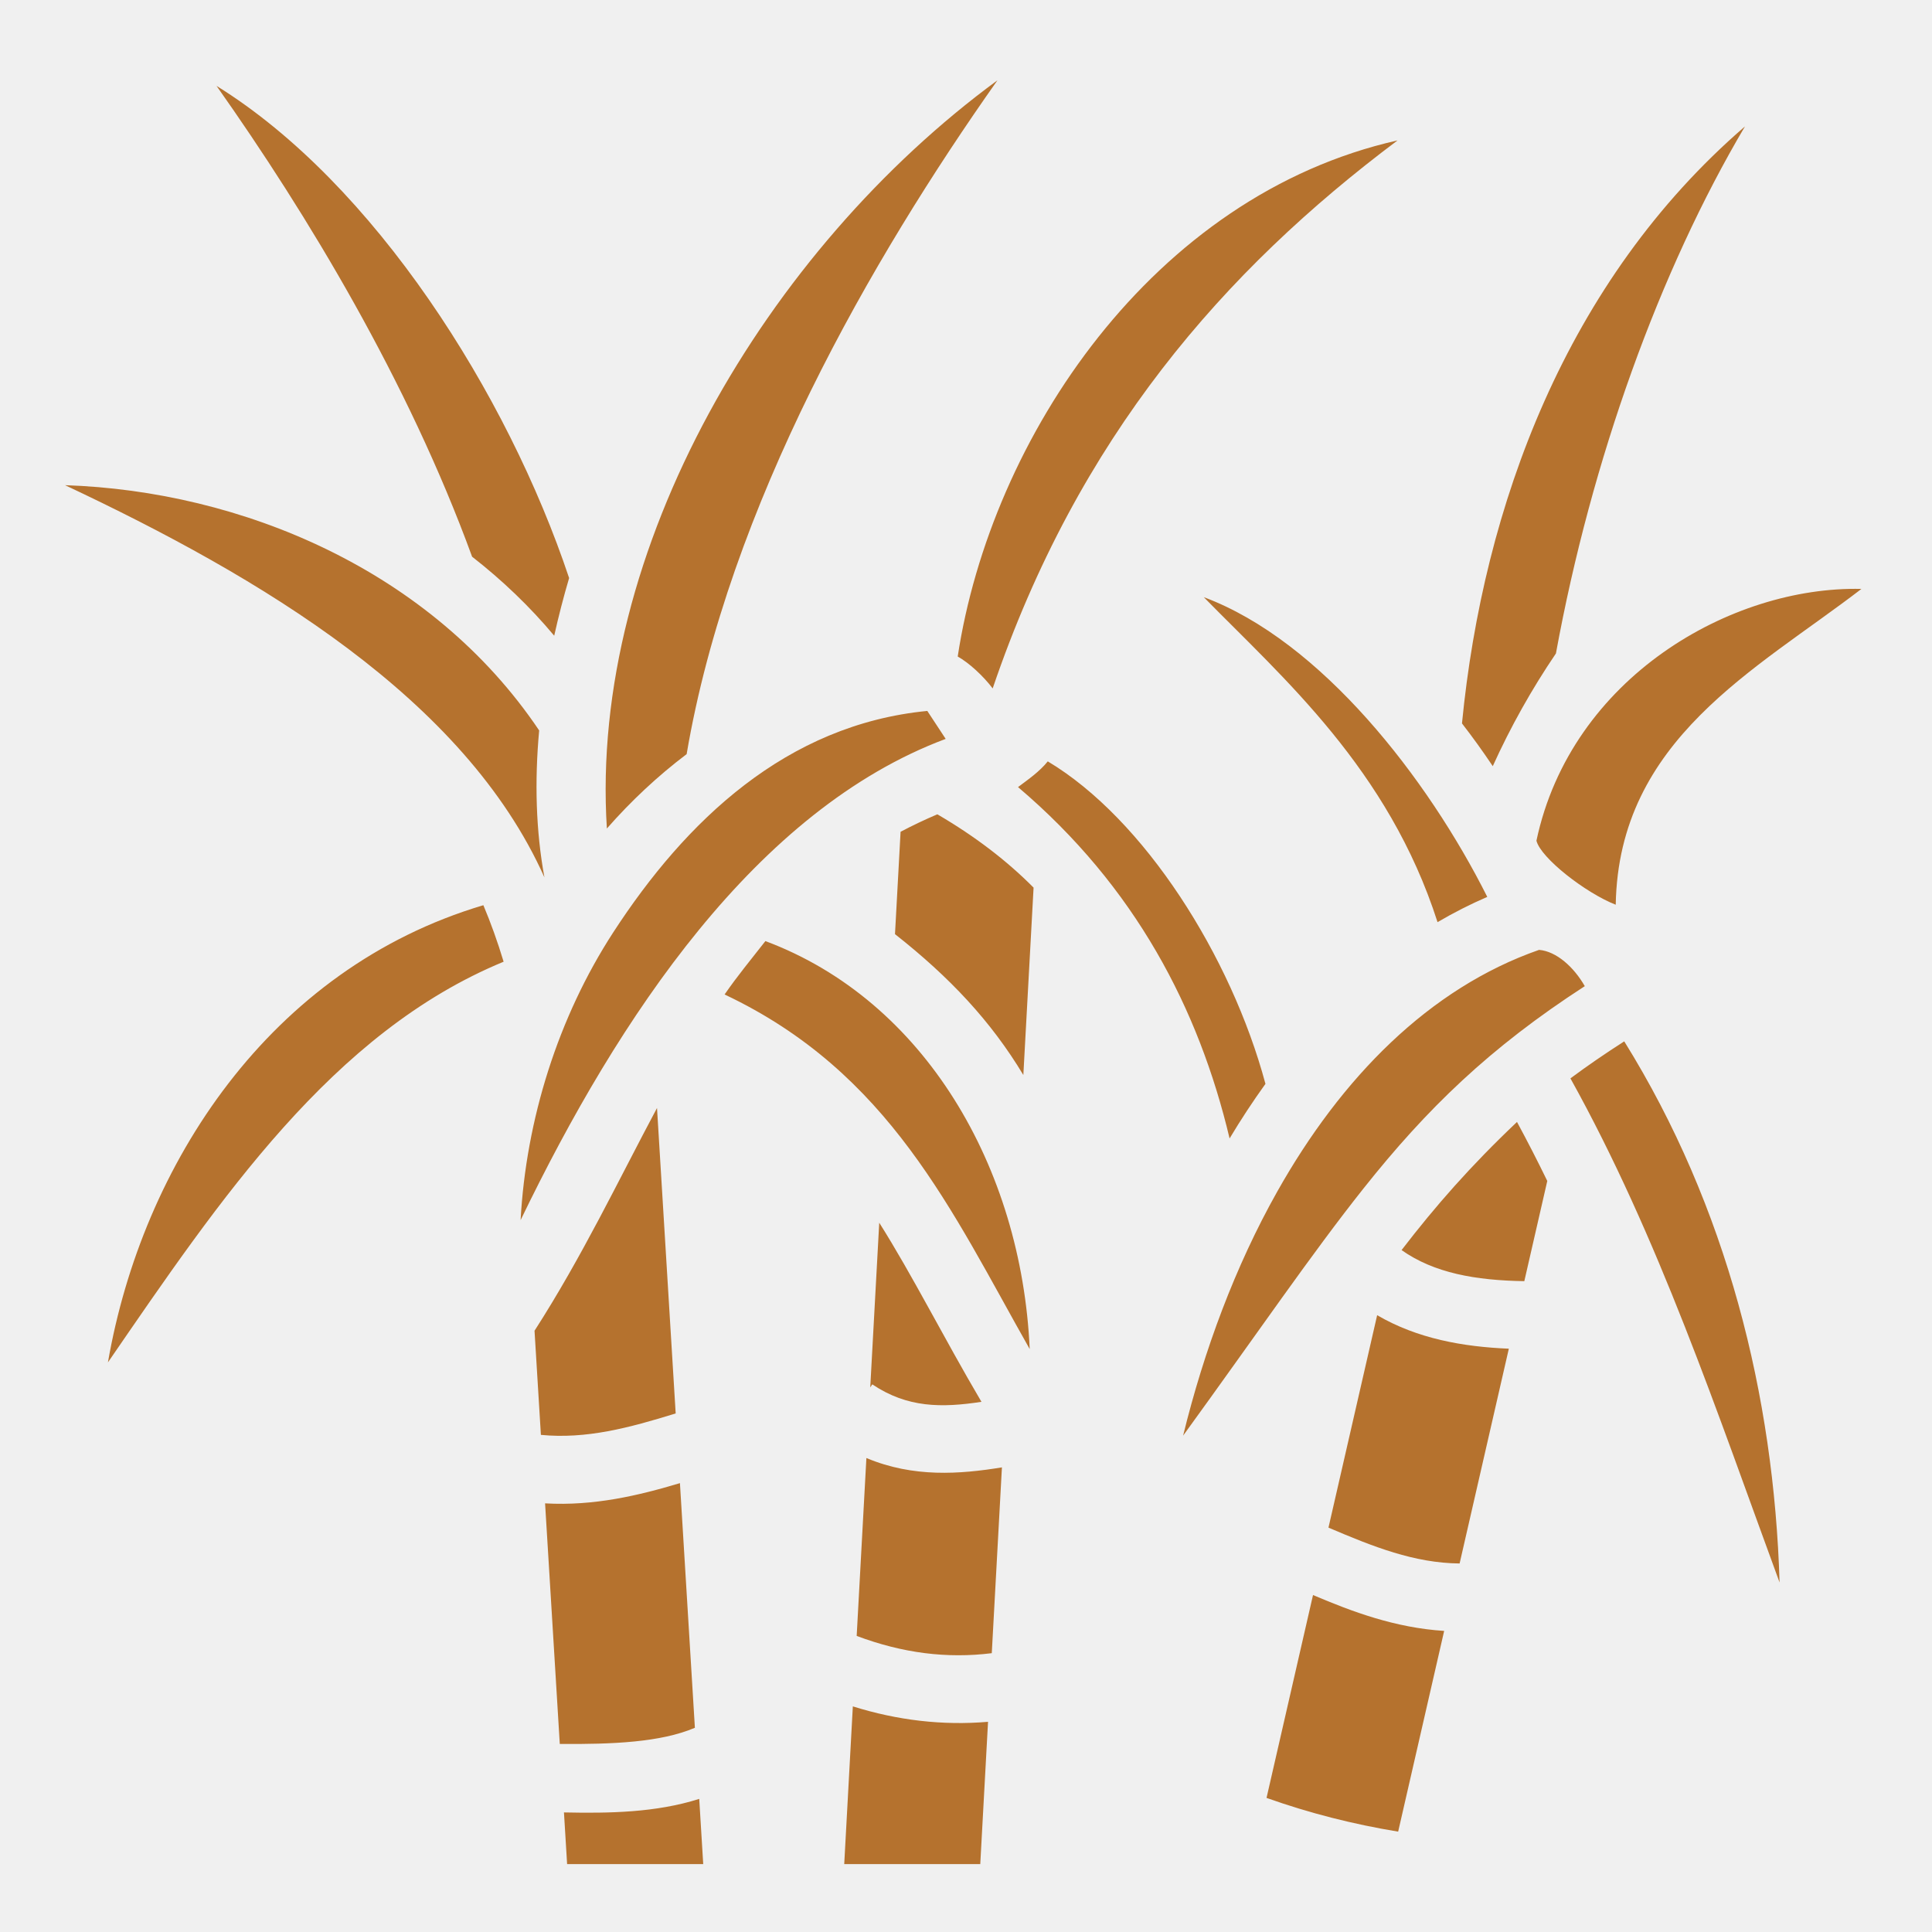
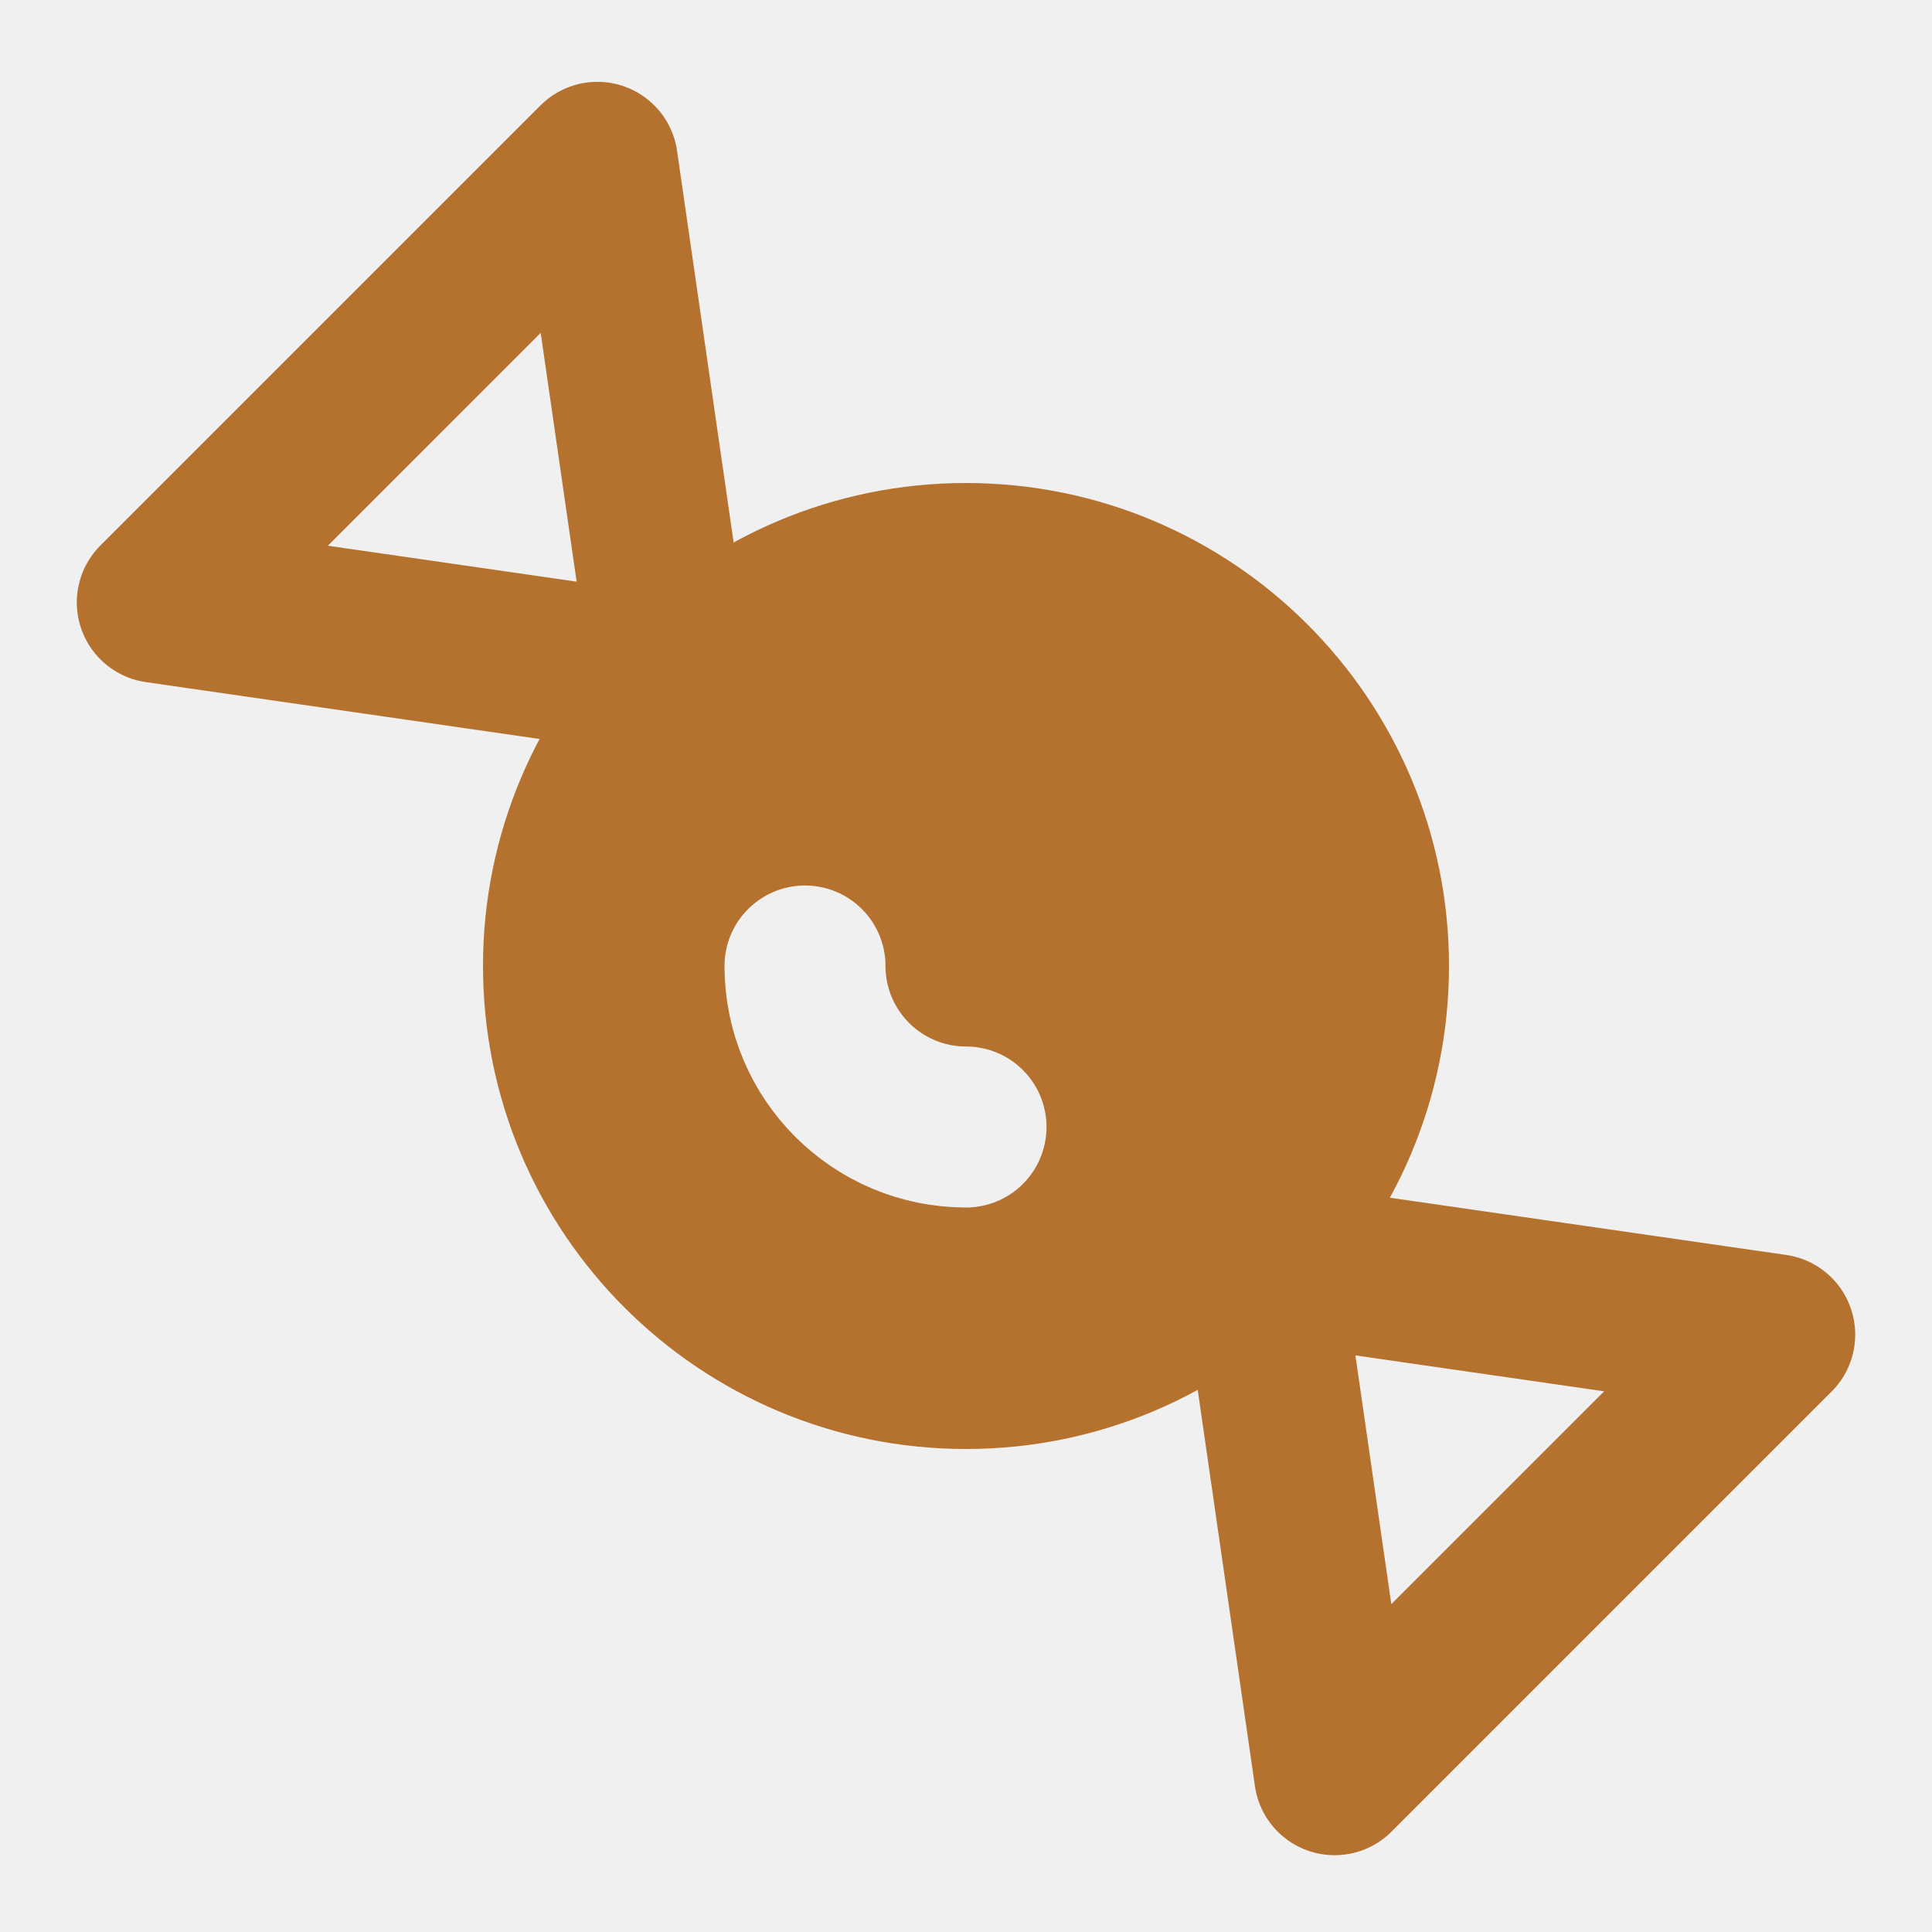
- <svg xmlns="http://www.w3.org/2000/svg" width="1em" height="1em" viewBox="0 0 512 512">
-   <path fill="#B5722E" d="M264.34 21.275c-61.1 44.835-108.23 124.229-103.512 198.29c6.36-7.25 13.422-13.883 21.139-19.713c11.146-65.623 49.022-131.354 82.373-178.577M57.383 22.758c24.174 34.235 50.712 78.19 67.728 124.773c7.978 6.219 15.304 13.215 21.76 20.94a237 237 0 0 1 3.951-15.287c-16.31-48.832-51.666-104.548-93.44-130.426zm405.053 10.744c-47.361 40.863-69.363 100.554-74.997 158.209a202 202 0 0 1 8.16 11.328a201 201 0 0 1 16.737-29.867c9.403-51.405 27.53-101.544 50.1-139.67m-92.069 3.707c-64.832 14.582-107.75 78.8-116.562 136.773c2.973 1.672 6.73 5.1 9.265 8.455c22.607-66.53 61.275-110.735 107.297-145.228m-353.123 91.37c51.778 24.363 105.825 56.494 127.035 103.939c-2.272-12.34-2.629-25.452-1.396-38.944c-28.597-42.532-78.956-63.451-125.639-64.996zm476.056 27.49c-34.406-.802-76.934 23.426-86.128 66.726c1.139 4.58 13.022 13.846 21.013 16.969c.773-43.834 37.177-62.218 65.115-83.695m-174.29 2.181c21.04 21.461 48.917 45.511 61.953 86.13c4.24-2.486 8.63-4.729 13.18-6.693c-15.79-31.463-44.049-67.846-75.133-79.437m-73.265 30.155c-37.362 3.63-64.025 29.123-83.225 58.677c-14.63 22.519-23.115 49.683-24.555 76.266c25.986-53.821 62.46-108.757 112.652-127.534zm31.927 13.365c-2.223 2.752-5.084 4.713-7.885 6.818c31.072 26.356 47.903 58.752 56.068 93.111a206 206 0 0 1 9.504-14.467c-9.09-33.826-32.122-70.188-57.687-85.462M248.41 215.8a128 128 0 0 0-9.748 4.63l-1.48 27.127c14.5 11.416 25.42 23.037 34.015 37.332l2.711-49.662c-6.944-6.998-15.319-13.482-25.498-19.426zm-120.312 24.09C71.5 256.71 37.71 308.58 28.604 361.046c29.726-43.263 59.439-87.436 104.86-106.18c-1.603-5.314-3.395-10.297-5.366-14.974zm74.738 9.506c-3.896 5.005-7.323 9.1-10.813 14.153c43.782 20.683 60.177 57.427 80.86 93.969c-2.173-48.16-27.882-92.375-70.047-108.121zm205.033 2.33c-29.13 10.175-52.395 33.868-69.392 64.065c-11.124 19.76-19.43 42.164-24.94 64.672c19.94-27.481 34.02-48.154 47.813-65.518c16.755-21.093 33.426-37.283 58.636-53.603c-2.898-5.063-7.514-9.234-12.117-9.615zm22.572 24.243c-5.147 3.297-9.868 6.548-14.26 9.812c23.392 42.081 38.88 88.57 55.426 133.594c-1.502-49.435-13.906-99.519-41.166-143.406M174.115 293.63c-10.184 19.084-19.878 39.48-32.46 59.031l1.687 27.598c12.051 1.164 23.366-1.86 35.72-5.682zm227.905 3.7c-12.309 11.669-21.565 22.225-30.59 33.958c8.607 6.083 19.627 8.03 32.529 8.234l6.086-26.554a406 406 0 0 0-8.025-15.639zm-169.012 26.702l-2.383 43.643l.541-.807c9.337 6.267 18.402 6.229 28.932 4.631c-10.136-17.217-18.219-33.414-27.09-47.467m131.951 24.508l-12.9 56.295c11.853 5.06 22.705 9.387 34.753 9.504l13.045-56.922c-12.158-.504-24.254-2.66-34.898-8.877m-135.355 37.85l-2.575 47.148c12.128 4.554 23.916 6.054 35.803 4.572l2.688-49.242c-11.093 1.813-23.479 2.755-35.916-2.478m-49.413 6.656c-10.937 3.273-22.755 6.1-35.74 5.361l3.897 63.762c13.989.1 26.73-.425 35.804-4.287zm167.772 29.656l-12.32 53.764c11.403 4.048 23.029 6.993 34.884 8.937l12.192-53.197c-12.962-.822-24.314-5.066-34.756-9.504M226.01 452.21L223.729 494h36.052l2.059-37.703c-11.976 1.028-23.997-.38-35.83-4.088zm-40.705 24.514c-11.492 3.648-23.852 3.84-35.85 3.588l.836 13.689h36.07z" />
+ <svg xmlns="http://www.w3.org/2000/svg" width="1em" height="1em" viewBox="0 0 48 48">
+   <defs>
+     <mask id="SVGWrHFzcHE">
+       <g fill="none" stroke-width="4">
+         <circle cx="24" cy="24" r="10" fill="#fff" stroke="#fff" stroke-linecap="round" stroke-linejoin="round" />
+         <path stroke="#000" stroke-linecap="round" d="M24 28a4 4 0 0 1-4-4" />
+         <path stroke="#fff" stroke-linejoin="round" d="m16.688 16.813l-12.78-1.846L14.842 4.033zm14.625 14.5l12.779 1.845l-10.934 10.934z" />
+       </g>
+     </mask>
+   </defs>
+   <path fill="#B5722E" d="M0 0h48v48H0z" mask="url(#SVGWrHFzcHE)" />
</svg>
